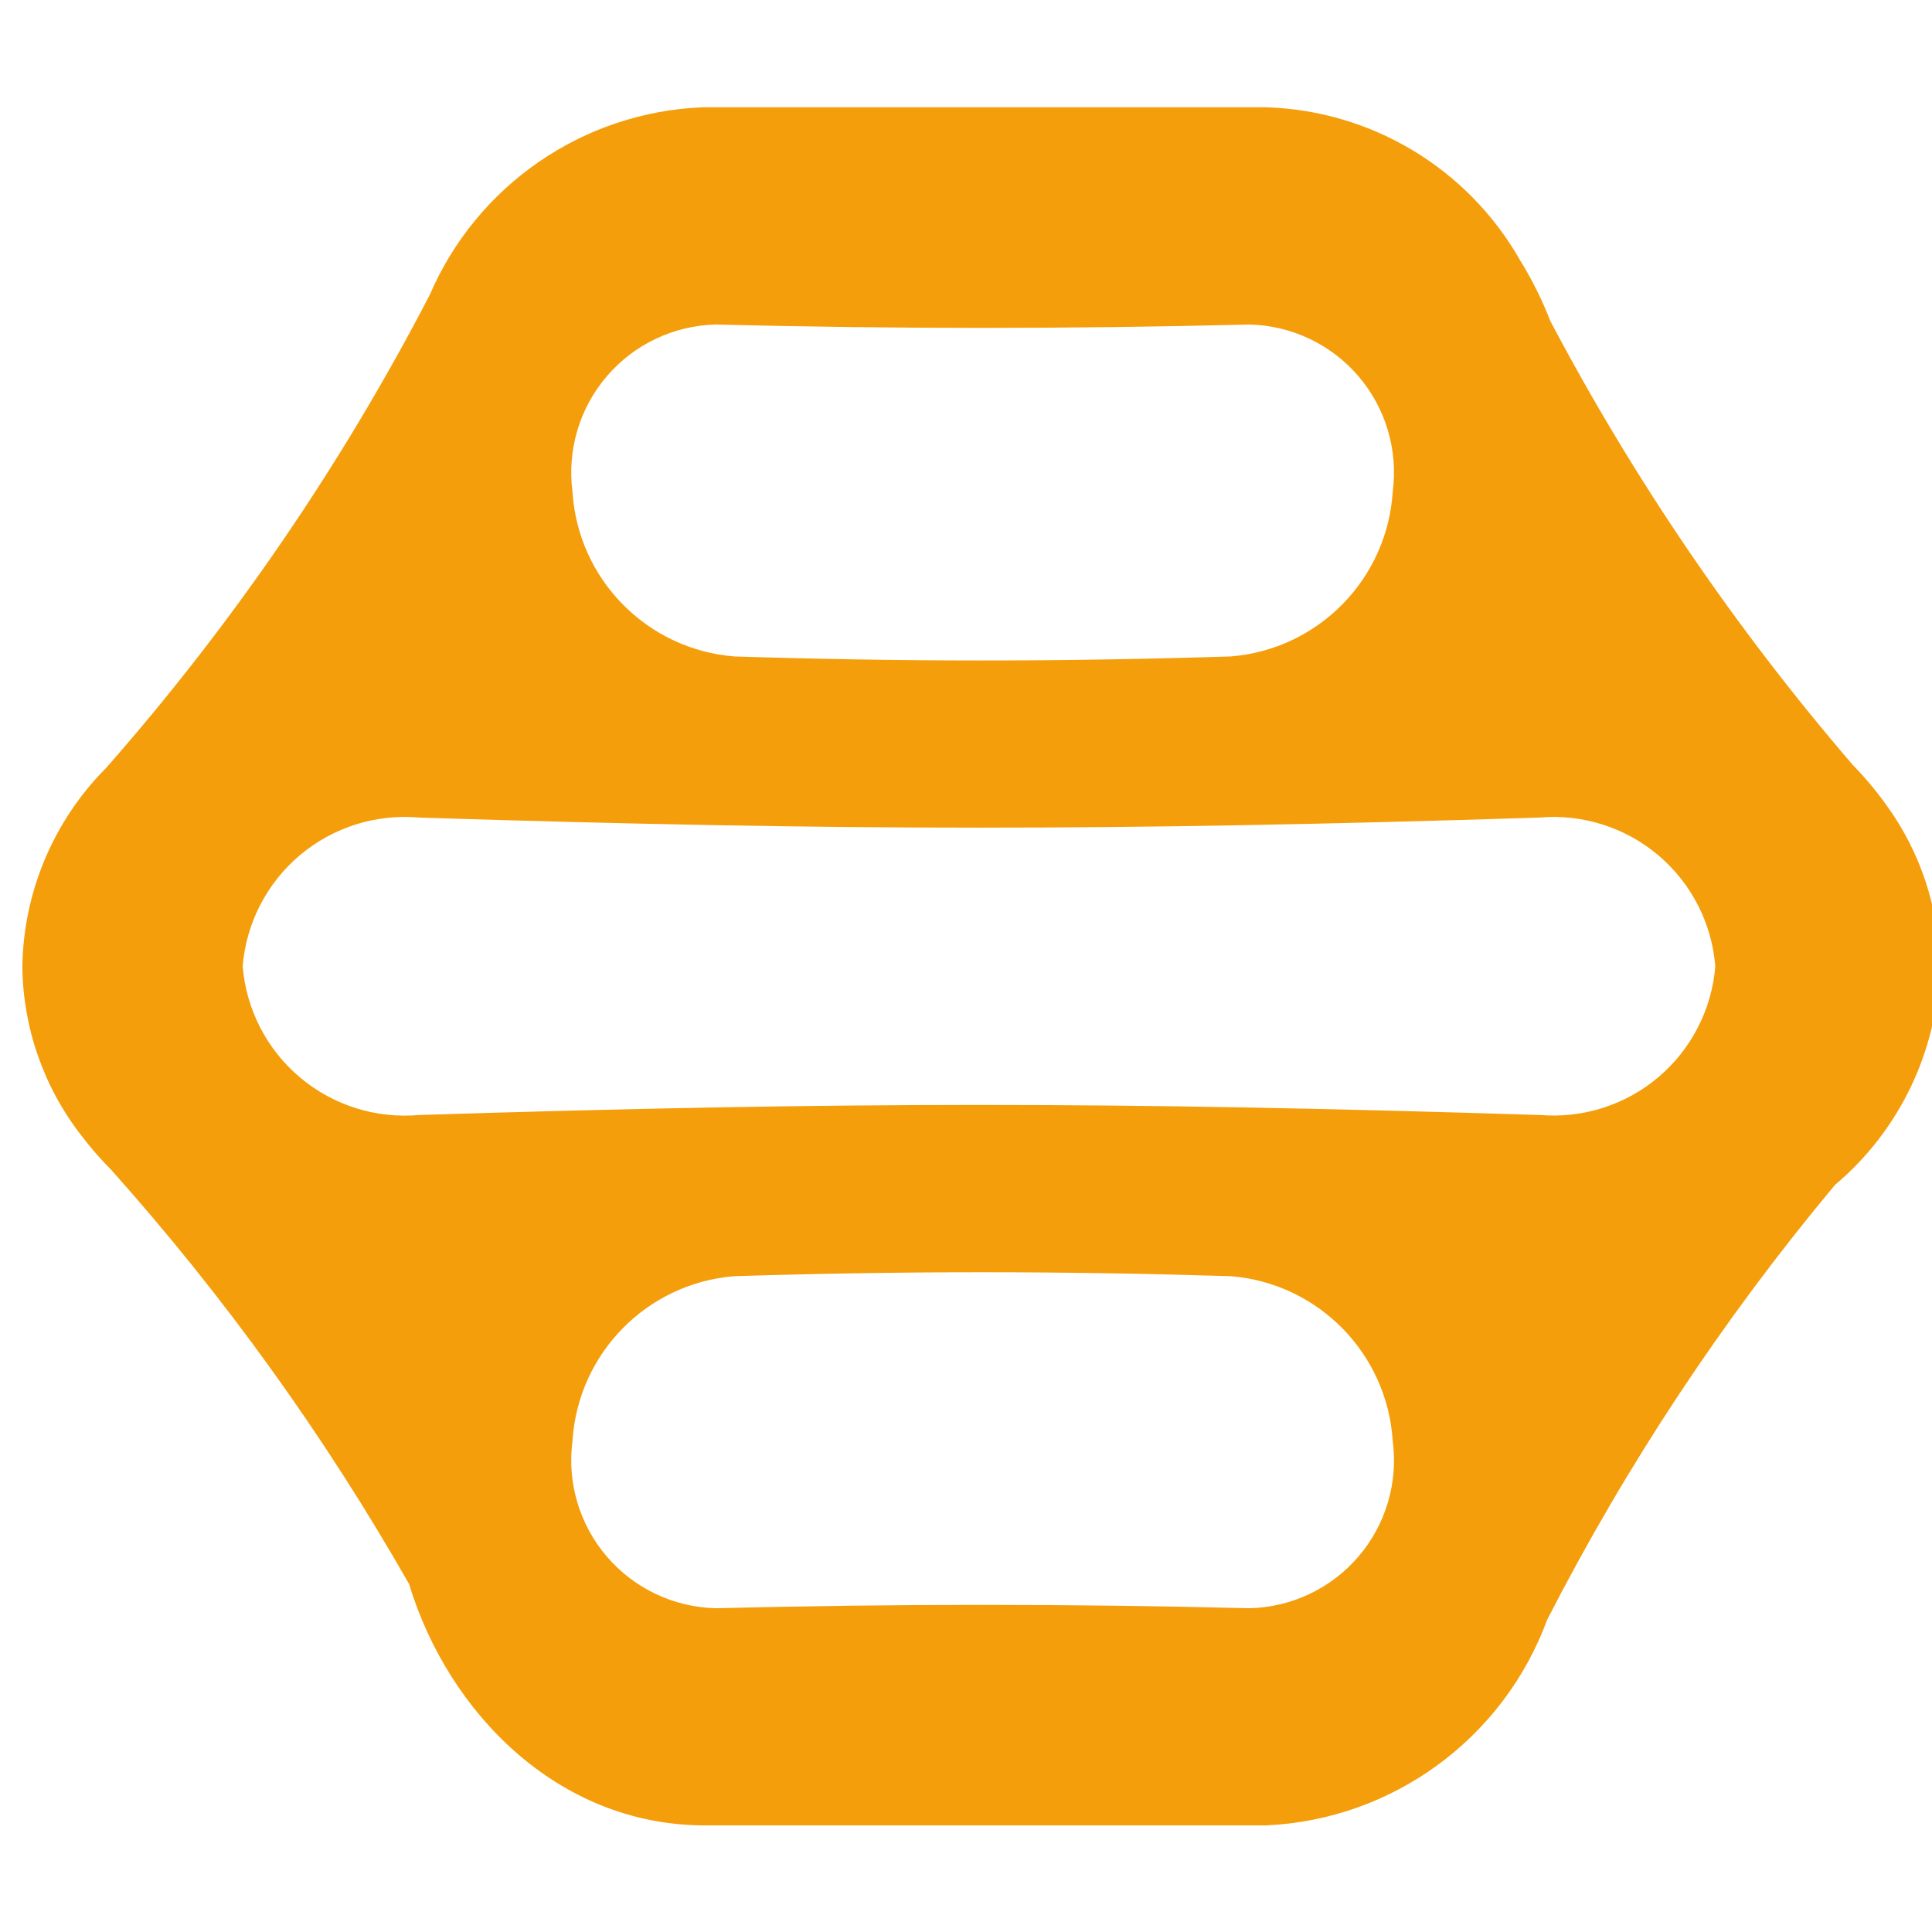
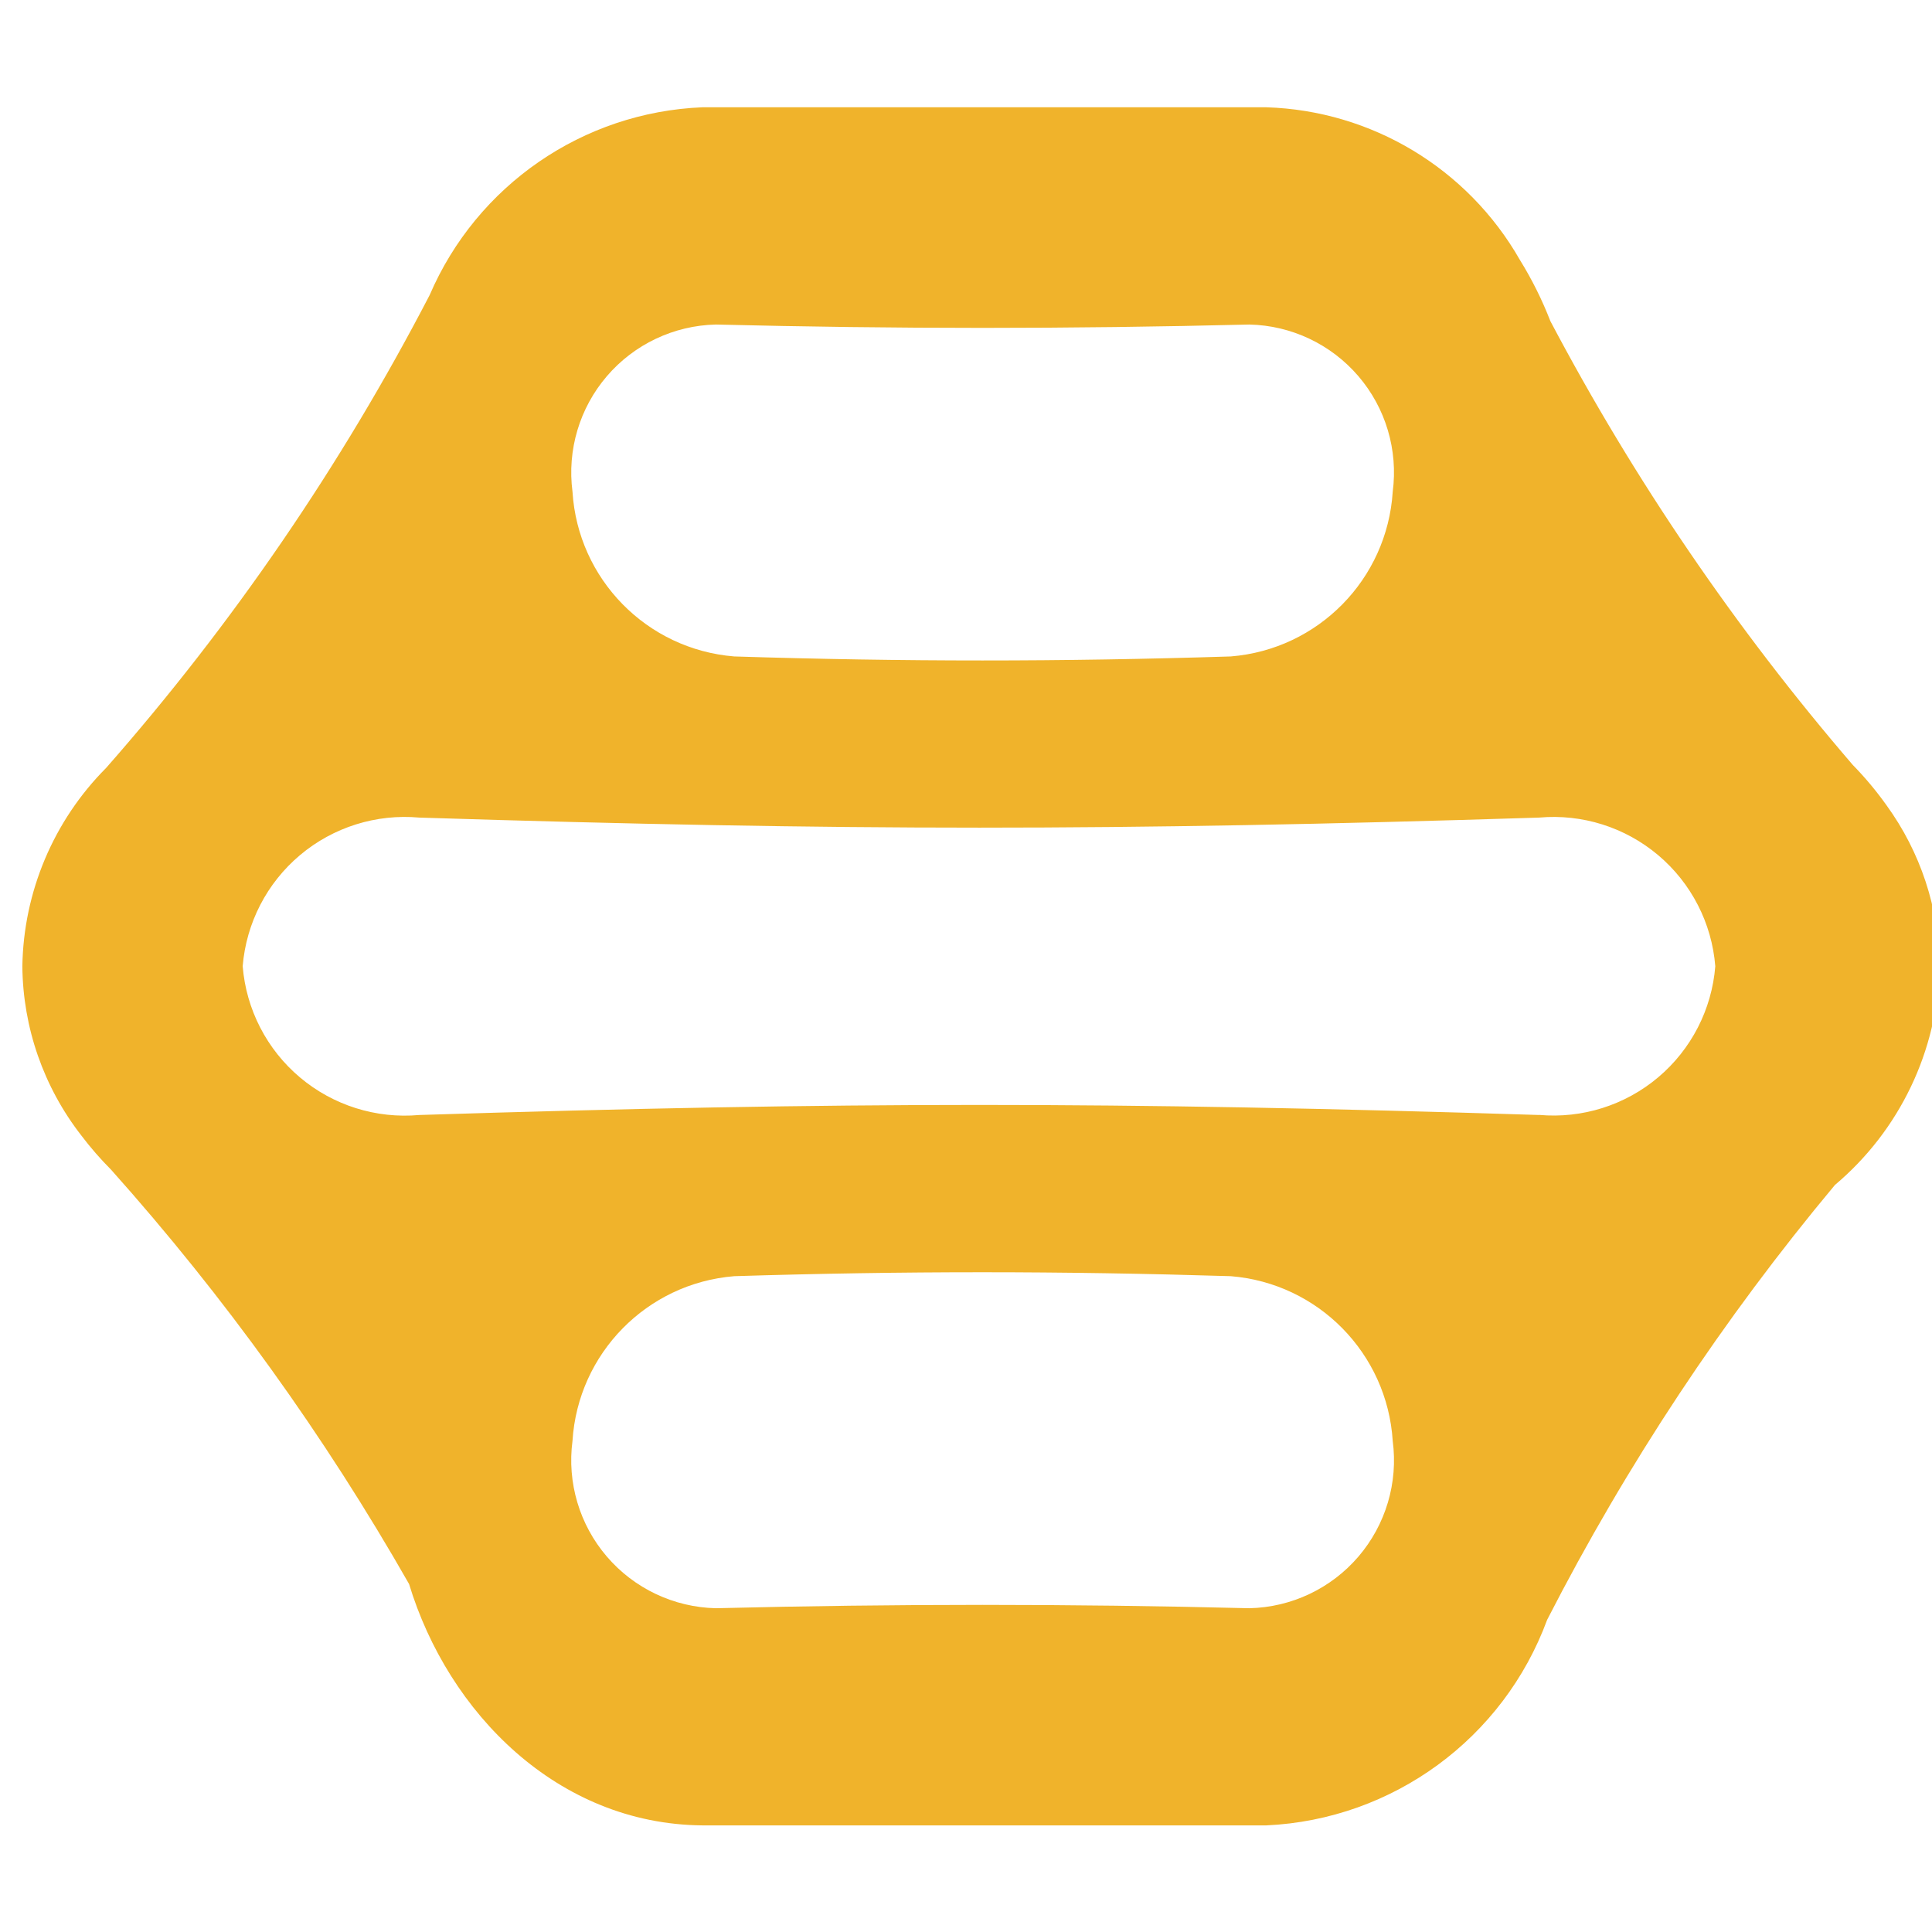
<svg xmlns="http://www.w3.org/2000/svg" viewBox="-0.5 -2.4 43.22 43.22" width="1024" height="1024">
-   <path d="M41.7,15.611h0a7.525,7.525,0,0,0-.753-.9,53.605,53.605,0,0,1-6.764-9.927A8.316,8.316,0,0,0,33.5,3.413,6.774,6.774,0,0,0,27.83,0H15.212a6.951,6.951,0,0,0-6.1,4.2A53,53,0,0,1,1.874,14.779,6.434,6.434,0,0,0,0,19.218,6.253,6.253,0,0,0,1.318,23h0a7.484,7.484,0,0,0,.668.768,54.206,54.206,0,0,1,6.665,9.267c.876,2.885,3.324,5.371,6.561,5.4H27.83a7.04,7.04,0,0,0,6.281-4.6,52.646,52.646,0,0,1,6.438-9.727,6.585,6.585,0,0,0,2.341-4.891A6.224,6.224,0,0,0,41.7,15.611M15.514,4.86c4.02.1,7.913.1,11.935,0A3.309,3.309,0,0,1,30.656,8.6a3.947,3.947,0,0,1-3.623,3.685c-3.8.12-7.311.12-11.108,0A3.942,3.942,0,0,1,12.307,8.6,3.311,3.311,0,0,1,15.514,4.86M27.449,33.577c-4.022-.1-7.915-.1-11.935,0a3.311,3.311,0,0,1-3.207-3.744,3.944,3.944,0,0,1,3.618-3.684c3.8-.118,7.309-.117,11.108,0a3.948,3.948,0,0,1,3.623,3.686,3.308,3.308,0,0,1-3.207,3.742M33.93,22.543c-9.485-.3-15.545-.3-25.049,0a3.636,3.636,0,0,1-3.952-3.328A3.636,3.636,0,0,1,8.881,15.89c9.5.3,15.564.3,25.049,0a3.629,3.629,0,0,1,3.942,3.326,3.629,3.629,0,0,1-3.942,3.325" fill="#f59e0b" />
+   <path d="M41.7,15.611h0a7.525,7.525,0,0,0-.753-.9,53.605,53.605,0,0,1-6.764-9.927A8.316,8.316,0,0,0,33.5,3.413,6.774,6.774,0,0,0,27.83,0H15.212a6.951,6.951,0,0,0-6.1,4.2A53,53,0,0,1,1.874,14.779,6.434,6.434,0,0,0,0,19.218,6.253,6.253,0,0,0,1.318,23h0a7.484,7.484,0,0,0,.668.768,54.206,54.206,0,0,1,6.665,9.267c.876,2.885,3.324,5.371,6.561,5.4H27.83a7.04,7.04,0,0,0,6.281-4.6,52.646,52.646,0,0,1,6.438-9.727,6.585,6.585,0,0,0,2.341-4.891A6.224,6.224,0,0,0,41.7,15.611M15.514,4.86c4.02.1,7.913.1,11.935,0A3.309,3.309,0,0,1,30.656,8.6a3.947,3.947,0,0,1-3.623,3.685c-3.8.12-7.311.12-11.108,0A3.942,3.942,0,0,1,12.307,8.6,3.311,3.311,0,0,1,15.514,4.86M27.449,33.577c-4.022-.1-7.915-.1-11.935,0a3.311,3.311,0,0,1-3.207-3.744,3.944,3.944,0,0,1,3.618-3.684c3.8-.118,7.309-.117,11.108,0a3.948,3.948,0,0,1,3.623,3.686,3.308,3.308,0,0,1-3.207,3.742M33.93,22.543c-9.485-.3-15.545-.3-25.049,0a3.636,3.636,0,0,1-3.952-3.328A3.636,3.636,0,0,1,8.881,15.89c9.5.3,15.564.3,25.049,0a3.629,3.629,0,0,1,3.942,3.326,3.629,3.629,0,0,1-3.942,3.325" fill="#f0b32b" />
</svg>
